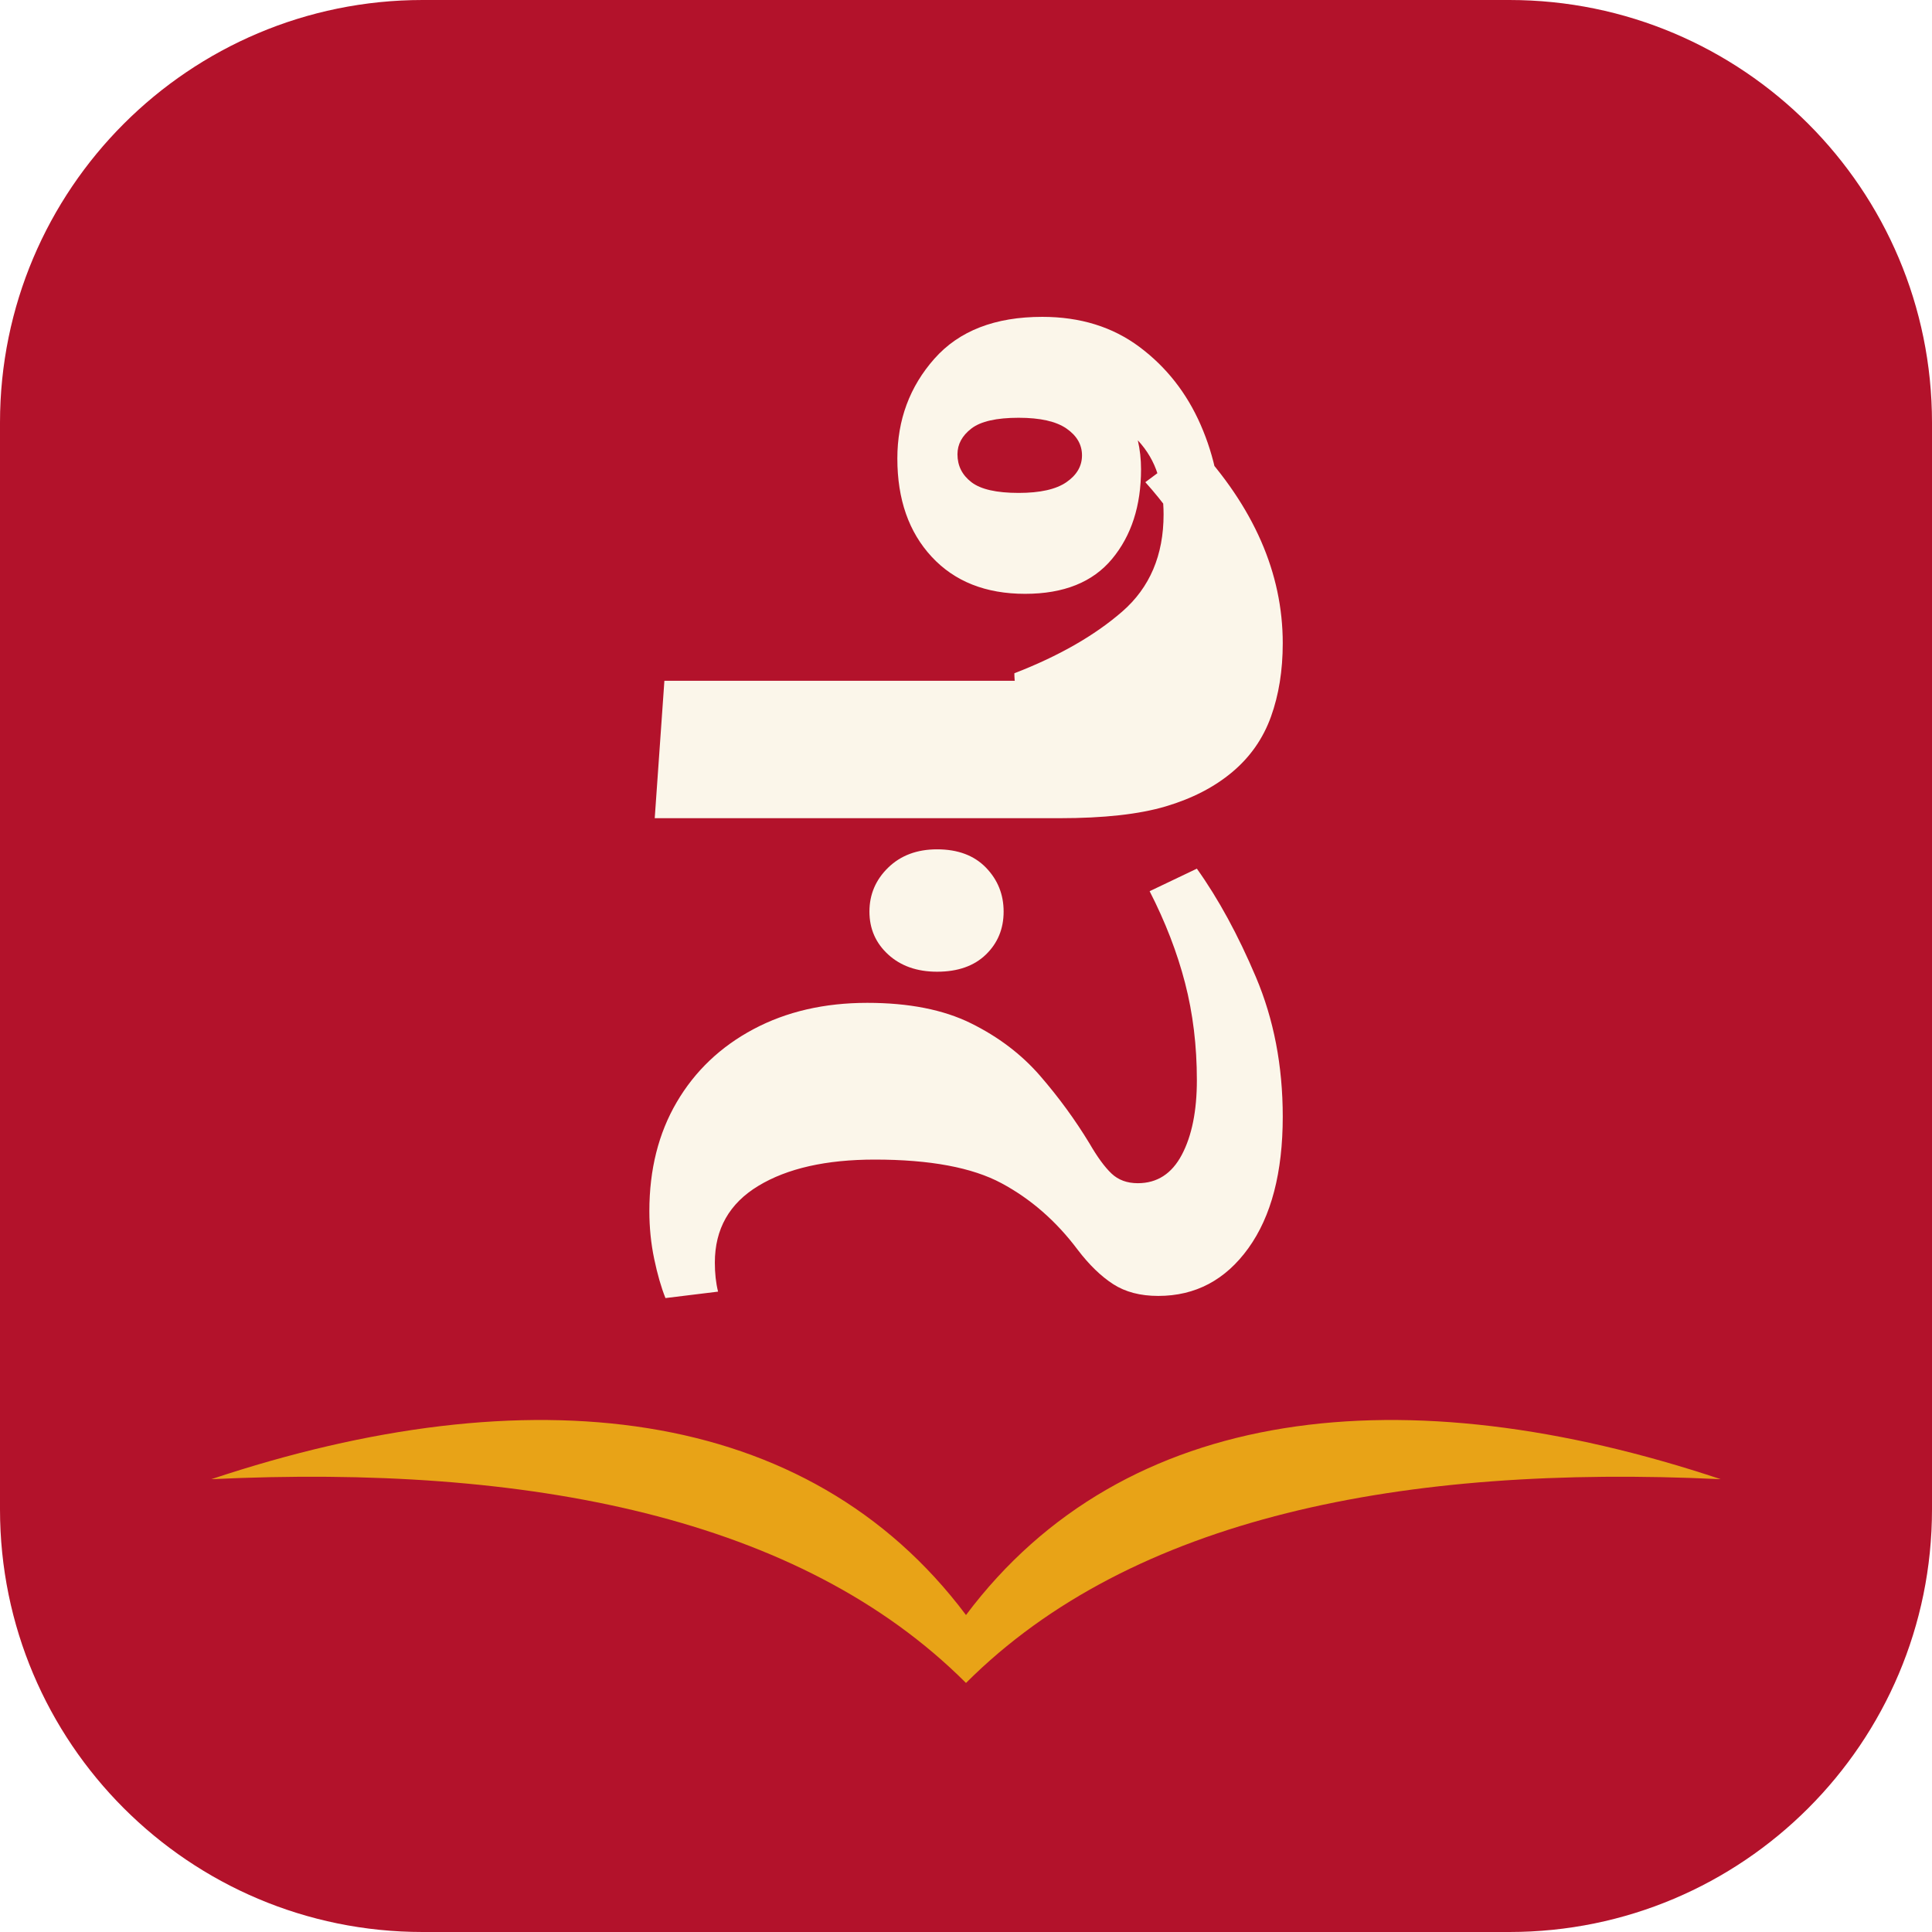
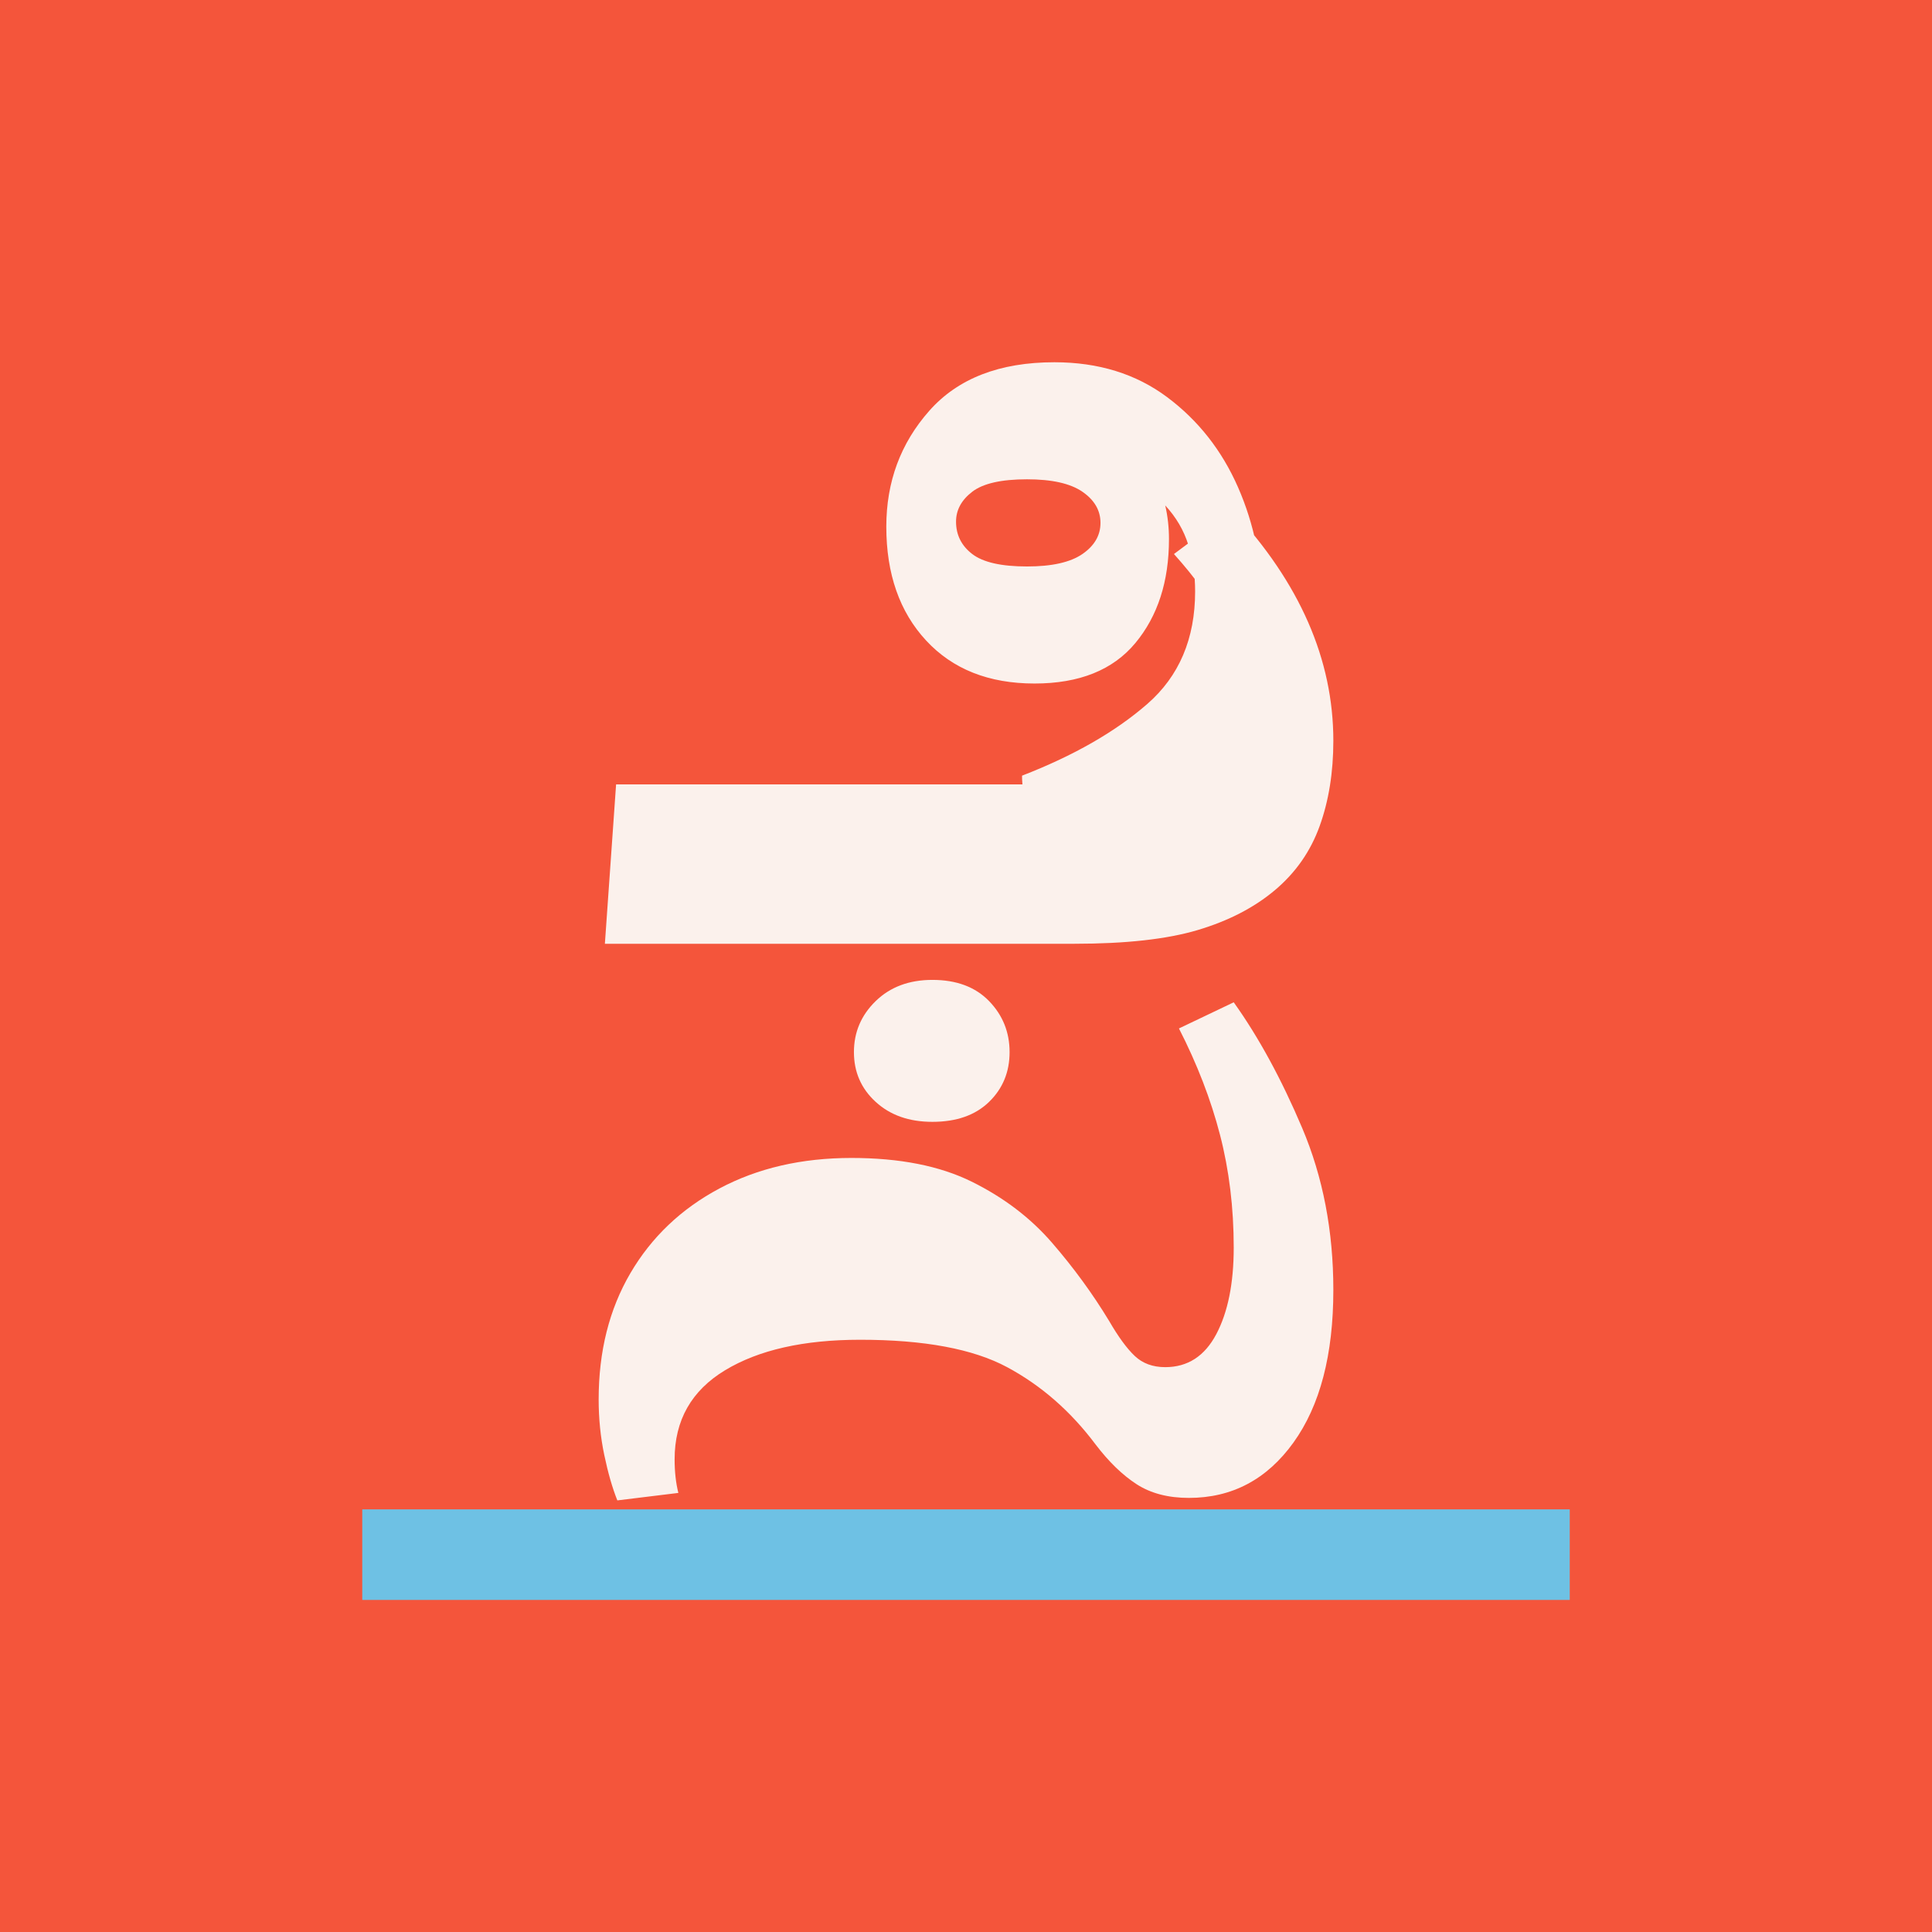
<svg xmlns="http://www.w3.org/2000/svg" viewBox="0 0 512 512" width="512" height="512">
-   <rect width="512" height="512" rx="112" fill="#B3122B" />
-   <path transform="translate(159.00 340.02) scale(0.2845)" d="M428-433L51-433L60-561L438-561Q478-561 502.50-567.50Q527-574 542-587L542-587Q560-602 560-637L560-637Q560-666 547-691.50Q534-717 508-746L508-746L555-781Q636-694 636-596L636-596Q636-558 625-527.50Q614-497 589-476L589-476Q564-455 527-444Q490-433 428-433L428-433ZM314-290L314-290Q286-290 268.50-306Q251-322 251-346L251-346Q251-370 268.50-387Q286-404 314-404L314-404Q343-404 359.50-387Q376-370 376-346L376-346Q376-322 359.50-306Q343-290 314-290ZM110 8L61 14Q55-1 50.50-22.50Q46-44 46-67L46-67Q46-125 71.50-168.50Q97-212 143-236.50Q189-261 249-261L249-261Q307-261 345.50-242Q384-223 410-193Q436-163 456-130L456-130Q467-111 476.50-102Q486-93 501-93L501-93Q528-93 542-119.50Q556-146 556-189L556-189Q556-237 545-279.50Q534-322 512-365L512-365L556-386Q586-344 611-285Q636-226 636-155L636-155Q636-77 604-32.50Q572 12 520 12L520 12Q495 12 478 1Q461-10 445-31L445-31Q415-71 374-93Q333-115 256-115L256-115Q188-115 147.50-90.50Q107-66 107-19L107-19Q107-4 110 8L110 8ZM447-512L447-512Q419-512 402.50-527.50Q386-543 386-568L386-568Q448-592 486.50-625.50Q525-659 525-716L525-716Q525-736 519.50-753.50Q514-771 501-785L501-785Q504-772 504-758L504-758Q504-707 477-674.50Q450-642 396-642L396-642Q341-642 309-676.50Q277-711 277-768L277-768Q277-822 311.50-861Q346-900 412-900L412-900Q465-900 502.50-872Q540-844 559.50-799.50Q579-755 579-703L579-703Q579-649 560-605.50Q541-562 511-537Q481-512 447-512ZM390-736L390-736Q420-736 434.50-746Q449-756 449-771L449-771Q449-786 434.50-796Q420-806 390-806L390-806Q359-806 346-796Q333-786 333-772L333-772Q333-756 346-746Q359-736 390-736Z" fill="#FBF6EA" />
-   <path d="M56 392 C 140 364, 214 372, 256 428 C 298 372, 372 364, 456 392 C 372 388, 300 402, 256 446 C 212 402, 140 388, 56 392 Z" fill="#E8A317" />
+   <rect width="512" height="512" fill="#F4553B" />
+   <path d="M428-433L51-433L60-561L438-561Q478-561 502.50-567.50Q527-574 542-587L542-587Q560-602 560-637L560-637Q560-666 547-691.50Q534-717 508-746L508-746L555-781Q636-694 636-596L636-596Q636-558 625-527.50Q614-497 589-476L589-476Q564-455 527-444Q490-433 428-433L428-433ZM314-290L314-290Q286-290 268.50-306Q251-322 251-346L251-346Q251-370 268.50-387Q286-404 314-404L314-404Q343-404 359.50-387Q376-370 376-346L376-346Q376-322 359.50-306Q343-290 314-290ZM110 8L61 14Q55-1 50.50-22.50Q46-44 46-67L46-67Q46-125 71.50-168.50Q97-212 143-236.50Q189-261 249-261L249-261Q307-261 345.50-242Q384-223 410-193Q436-163 456-130L456-130Q467-111 476.50-102Q486-93 501-93L501-93Q528-93 542-119.50Q556-146 556-189L556-189Q556-237 545-279.50Q534-322 512-365L512-365L556-386Q586-344 611-285Q636-226 636-155L636-155Q636-77 604-32.50Q572 12 520 12L520 12Q495 12 478 1Q461-10 445-31L445-31Q415-71 374-93Q333-115 256-115L256-115Q188-115 147.50-90.50Q107-66 107-19L107-19Q107-4 110 8L110 8ZM447-512L447-512Q419-512 402.50-527.50Q386-543 386-568L386-568Q448-592 486.50-625.50Q525-659 525-716L525-716Q525-736 519.50-753.50Q514-771 501-785L501-785Q504-772 504-758L504-758Q504-707 477-674.50Q450-642 396-642L396-642Q341-642 309-676.50Q277-711 277-768L277-768Q277-822 311.50-861Q346-900 412-900L412-900Q465-900 502.50-872Q540-844 559.50-799.50Q579-755 579-703L579-703Q579-649 560-605.50Q541-562 511-537Q481-512 447-512ZM390-736L390-736Q420-736 434.50-746Q449-756 449-771L449-771Q449-786 434.50-796Q420-806 390-806L390-806Q359-806 346-796Q333-786 333-772L333-772Q333-756 346-746Q359-736 390-736Z" transform="translate(143.47 393.00) scale(0.33)" fill="#FBF1EC" />
+   <rect x="96" y="400" width="320" height="24" fill="#6EC1E4" />
</svg>
